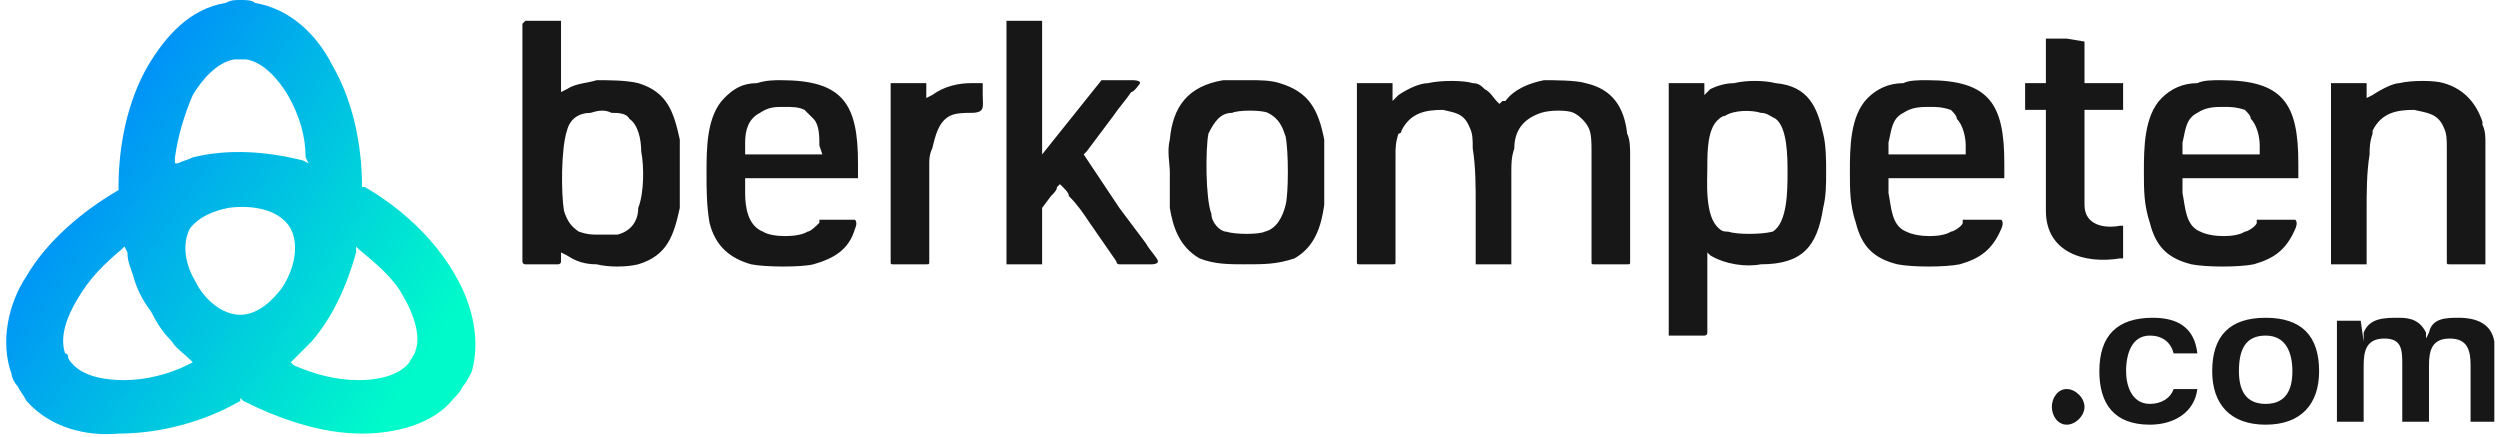
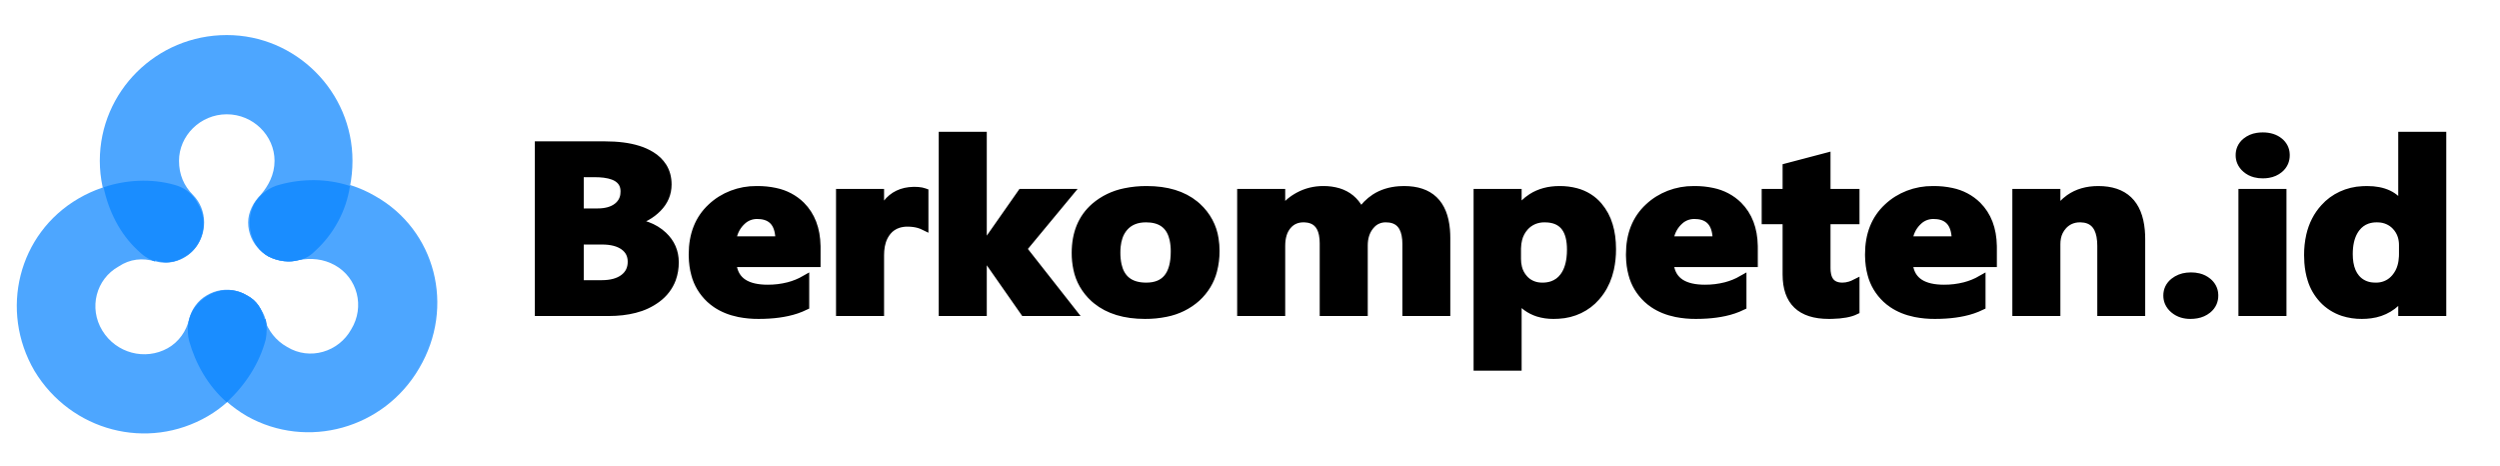
- <svg xmlns="http://www.w3.org/2000/svg" xml:space="preserve" width="2.577in" height="0.45in" version="1.1" style="shape-rendering:geometricPrecision; text-rendering:geometricPrecision; image-rendering:optimizeQuality; fill-rule:evenodd; clip-rule:evenodd" viewBox="0 0 838 147">
+ <svg xmlns="http://www.w3.org/2000/svg" xmlns:ns1="https://boxy-svg.com" viewBox="0 0 287.518 53.519" style="shape-rendering: geometricprecision;" width="287.518px" height="53.519px">
  <defs>
-     <style type="text/css">
-    
-     .fil0 {fill:#171718}
-     .fil1 {fill:url(#id0)}
-    
-   </style>
-     <linearGradient id="id0" gradientUnits="userSpaceOnUse" x1="14.244" y1="30.998" x2="143.9" y2="115.503">
-       <stop offset="0" style="stop-opacity:1; stop-color:#0080FF" />
-       <stop offset="1" style="stop-opacity:1; stop-color:#00FACA" />
-     </linearGradient>
+     <ns1:export>
+       <ns1:file format="svg" />
+     </ns1:export>
  </defs>
-   <g id="Layer_x0020_1">
-     <path class="fil0" d="M310 33l0 -5c0,0 0,0 0,0l-11 0c-1,0 -1,0 -1,0l0 60c0,1 0,1 1,1l11 0c1,0 1,0 1,-1l0 -18c0,-5 0,-10 0,-15 0,-1 0,-3 1,-5 1,-4 2,-9 6,-11 2,-1 5,-1 7,-1 5,0 4,-2 4,-6l0 -4c0,0 0,0 0,0 0,0 0,0 -1,0l-3 0c-4,0 -9,1 -13,4l-2 1zm485 0l0 -5c0,0 0,0 0,0l-12 0c0,0 0,0 0,0l0 60c0,1 0,1 0,1l12 0c0,0 0,0 0,-1l0 -17c0,-6 0,-13 1,-19 0,-2 0,-4 1,-7 0,0 0,0 0,-1 3,-6 8,-7 14,-7 4,1 8,1 10,6 1,2 1,4 1,7 0,6 0,13 0,19l0 19c0,1 0,1 1,1l12 0c0,0 0,0 0,0 0,0 0,-1 0,-1l0 -22c0,-6 0,-12 0,-18 0,-2 0,-4 -1,-6 0,0 0,0 0,-1 -2,-6 -6,-11 -13,-13 -3,-1 -11,-1 -15,0 -2,0 -6,2 -9,4l-2 1zm-62 27l38 0c1,0 1,0 1,0l0 -5c0,-20 -5,-28 -26,-28 -3,0 -6,0 -8,1 -5,0 -9,2 -12,5 -6,6 -6,17 -6,25 0,6 0,11 2,17 2,8 6,12 14,14 5,1 16,1 21,0 7,-2 11,-5 14,-12 0,0 1,-2 0,-3 -2,0 -5,0 -6,0 -2,0 -3,0 -4,0 -1,0 -3,0 -3,0l0 1 0 0c0,1 -3,3 -4,3 -3,2 -11,2 -15,0 -5,-2 -5,-8 -6,-13l0 -5zm0 -8l0 -4c1,-4 1,-8 5,-10 3,-2 6,-2 9,-2 2,0 4,0 7,1 1,1 2,2 2,3 2,2 3,6 3,9l0 3 -26 0zm-99 8l38 0c1,0 1,0 1,0l0 -5c0,-20 -5,-28 -26,-28 -3,0 -6,0 -8,1 -5,0 -9,2 -12,5 -6,6 -6,17 -6,25 0,6 0,11 2,17 2,8 6,12 14,14 5,1 16,1 21,0 7,-2 11,-5 14,-12 0,0 1,-2 0,-3 -2,0 -5,0 -6,0 -2,0 -3,0 -4,0 -1,0 -2,0 -3,0l0 1 0 0c0,1 -3,3 -4,3 -3,2 -11,2 -15,0 -5,-2 -5,-8 -6,-13l0 -5zm23 -20c2,2 3,6 3,9l0 3 -26 0 0 -4c1,-4 1,-8 5,-10 3,-2 6,-2 9,-2 2,0 4,0 7,1 1,1 2,2 2,3zm-83 46c5,3 12,4 17,3 14,0 19,-6 21,-19 1,-4 1,-8 1,-12 0,-4 0,-9 -1,-13 -2,-9 -5,-16 -16,-17 -4,-1 -10,-1 -14,0 -3,0 -6,1 -8,2l-2 2 0 -4c0,0 0,0 0,0l-12 0c0,0 0,0 0,0l0 84c0,1 0,1 0,1l12 0c0,0 1,0 1,-1l0 -14c0,-3 0,-6 0,-9 0,0 0,-1 0,-2l0 -2 1 1zm17 -48c2,0 3,1 5,2 4,3 4,13 4,18 0,6 0,17 -5,20 -4,1 -12,1 -15,0 -1,0 -2,0 -3,-1 -5,-4 -4,-16 -4,-21 0,-5 0,-13 4,-16 0,0 1,-1 2,-1 3,-2 9,-2 12,-1zm-89 -4c-1,-1 -2,-3 -4,-4 -1,-1 -2,-2 -4,-2 -3,-1 -11,-1 -15,0 -3,0 -7,2 -10,4l-2 2 0 -6c0,0 0,0 0,0l-11 0c-1,0 -1,0 -1,0l0 60c0,1 0,1 1,1l11 0c1,0 1,0 1,-1l0 -17c0,-6 0,-13 0,-19 0,-2 0,-4 1,-7 0,0 1,0 1,-1 3,-6 8,-7 14,-7 4,1 7,1 9,6 1,2 1,4 1,7 1,6 1,13 1,19l0 19c0,1 0,1 0,1l12 0c0,0 0,0 0,-1l0 -17c0,-5 0,-9 0,-13 0,-3 0,-5 1,-8 0,-6 3,-10 9,-12 3,-1 9,-1 11,0 2,1 4,3 5,5 1,2 1,5 1,8 0,7 0,13 0,20l0 17c0,1 0,1 1,1l11 0c1,0 1,0 1,-1l0 -20c0,-5 0,-11 0,-16 0,-2 0,-5 -1,-7 -1,-9 -5,-15 -14,-17 -3,-1 -11,-1 -14,-1 -5,1 -10,3 -13,7 -1,0 -1,0 -1,0l-1 1 -1 -1zm-92 -7c-12,2 -17,9 -18,20 -1,4 0,8 0,11 0,4 0,8 0,12 1,6 3,13 10,17 5,2 10,2 15,2 7,0 11,0 17,-2 7,-4 9,-11 10,-18 0,-3 0,-7 0,-11 0,-3 0,-7 0,-11 -2,-10 -5,-16 -15,-19 -3,-1 -7,-1 -10,-1 -3,0 -6,0 -9,0zm15 11c4,2 5,5 6,8 1,5 1,19 0,23 -1,4 -3,8 -7,9 -2,1 -10,1 -13,0 -2,0 -5,-3 -5,-6 -2,-5 -2,-22 -1,-27 2,-4 4,-7 8,-7 2,-1 10,-1 12,0zm-176 22l38 0c0,0 0,0 0,0l0 -5c0,-20 -5,-28 -26,-28 -2,0 -5,0 -8,1 -5,0 -8,2 -11,5 -6,6 -6,17 -6,25 0,6 0,11 1,17 2,8 7,12 14,14 5,1 17,1 21,0 7,-2 12,-5 14,-12 0,0 1,-2 0,-3 -1,0 -4,0 -6,0 -1,0 -3,0 -4,0 0,0 -2,0 -2,0l0 1 0 0c-1,1 -3,3 -4,3 -3,2 -12,2 -15,0 -5,-2 -6,-8 -6,-13l0 -5zm0 -8l0 -4c0,-4 1,-8 5,-10 3,-2 5,-2 8,-2 3,0 5,0 7,1 1,1 2,2 3,3 2,2 2,6 2,9l1 3 -26 0zm451 -24l0 -7 0 -7c0,0 0,0 0,0l-6 -1 -6 0c-1,0 -1,0 -1,0 0,1 0,1 0,1l0 14 -7 0c0,0 0,0 0,0l0 9c0,0 0,0 0,0l7 0 0 16c0,6 0,12 0,18 0,14 13,18 25,16 1,0 1,0 1,0l0 -11c0,0 0,0 0,0 -1,0 -1,0 -1,0 -5,1 -12,0 -12,-7l0 -16 0 -16 12 0c0,0 1,0 1,0l0 -9c0,0 -1,0 -1,0l-12 0zm-351 24l0 -23 0 -21c0,0 0,-1 0,-1l-12 0c0,0 0,1 0,1l0 80c0,1 0,1 0,1l12 0c0,0 0,0 0,-1l0 -18 3 -4c1,-1 2,-2 2,-3l1 -1 1 1c1,1 2,2 2,3 3,3 5,6 7,9l9 13c0,0 0,1 1,1l6 0c2,0 3,0 5,0 0,0 2,0 2,-1 0,-1 -3,-4 -4,-6 -3,-4 -6,-8 -9,-12l-12 -18 1 -1c3,-4 6,-8 9,-12 2,-3 4,-5 6,-8 1,0 3,-3 3,-3 0,-1 -2,-1 -3,-1 -1,0 -2,0 -4,0l-6 0c0,0 0,0 0,0l-20 25zm-162 -21l0 -23c0,0 0,-1 0,-1l-12 0c0,0 -1,1 -1,1l0 80c0,1 1,1 1,1l11 0c0,0 1,0 1,-1l0 -3 2 1c3,2 6,3 10,3 4,1 10,1 14,0 10,-3 12,-10 14,-19 0,-4 0,-8 0,-12 0,-3 0,-7 0,-11 -2,-9 -4,-16 -14,-19 -4,-1 -10,-1 -14,-1 -3,1 -7,1 -10,3l-2 1zm17 7c2,0 5,0 6,2 3,2 4,7 4,11 1,5 1,14 -1,19 0,5 -3,8 -7,9 -2,0 -4,0 -6,0 -3,0 -4,0 -7,-1 -3,-2 -4,-4 -5,-7 -1,-6 -1,-21 1,-27 1,-4 4,-6 8,-6 3,-1 5,-1 7,0z" />
-     <path class="fil1" d="M80 135c12,6 26,11 40,11 11,0 24,-3 31,-12 1,-1 2,-2 3,-4 1,-1 2,-3 3,-5 3,-11 0,-23 -6,-33 -7,-12 -18,-22 -30,-29l-1 0 0 0c0,-14 -3,-29 -10,-41 -5,-10 -14,-19 -26,-21 -1,-1 -3,-1 -5,-1 -2,0 -3,0 -5,1 -12,2 -20,11 -26,21 -7,12 -10,27 -10,41l0 0 0 1c-12,7 -24,17 -31,29 -6,9 -9,22 -5,33 0,1 1,3 2,4 1,2 2,3 3,5 8,9 20,12 31,11 14,0 29,-4 41,-11l0 -1 1 1zm20 -81c-12,-3 -25,-4 -37,-1 -2,1 -3,1 -5,2l-1 0 0 -2c1,-7 3,-14 6,-21 3,-5 8,-11 14,-12 1,0 2,0 2,0 1,0 1,0 2,0 6,1 11,7 14,12 4,7 6,14 6,21l1 2 -2 -1zm19 30c6,5 12,10 15,16 3,5 6,13 4,18 0,1 -1,2 -1,2 0,1 -1,1 -1,2 -4,5 -12,6 -17,6 -8,0 -15,-2 -22,-5l-1 -1 1 -1c2,-2 4,-4 6,-6 7,-8 12,-19 15,-30l0 -2 1 1zm-58 39c-6,3 -14,5 -21,5 -6,0 -14,-1 -18,-6 0,0 -1,-1 -1,-2 0,0 0,-1 -1,-1 -2,-6 1,-13 4,-18 4,-7 9,-12 15,-17l1 -1 1 2c0,3 1,5 2,8 1,4 3,8 6,12 2,4 4,7 7,10 1,2 4,4 6,6l1 1 -2 1zm3 -28c-3,-5 -5,-12 -2,-18 3,-4 8,-6 13,-7 7,-1 17,0 21,7 3,6 1,14 -3,20 -3,4 -8,9 -14,9 -6,0 -12,-5 -15,-11z" />
-     <path class="fil0" d="M694 143c3,0 6,-3 6,-6 0,-3 -3,-6 -6,-6 -3,0 -5,3 -5,6 0,3 2,6 5,6zm44 -12l-8 0c-1,3 -4,5 -8,5 -6,0 -8,-6 -8,-11 0,-6 2,-12 8,-12 4,0 7,2 8,6l8 0c-1,-9 -7,-12 -15,-12 -12,0 -18,6 -18,18 0,11 5,18 17,18 8,0 15,-4 16,-12zm5 -6c0,11 6,18 18,18 12,0 18,-7 18,-18 0,-12 -6,-18 -18,-18 -12,0 -18,6 -18,18zm9 0c0,-7 2,-12 9,-12 7,0 9,6 9,12 0,6 -2,11 -9,11 -7,0 -9,-5 -9,-11zm41 -17l-8 0 0 34 9 0 0 -19c0,-5 1,-9 7,-9 6,0 6,4 6,9l0 19 9 0 0 -19c0,-5 1,-9 7,-9 6,0 7,4 7,9l0 19 8 0 0 -21c0,-2 0,-4 0,-6 -1,-6 -6,-8 -12,-8 -4,0 -9,0 -10,5l-1 2 0 -2c-2,-4 -5,-5 -9,-5 -5,0 -10,0 -12,5l0 3 -1 -7z" />
+   <g id="svgGroup" stroke-linecap="round" fill-rule="evenodd" font-size="9pt" stroke="#000" stroke-width="0.25mm" fill="#000" style="stroke: rgb(0, 0, 0); stroke-width: 0.25mm; fill: rgb(0, 0, 0);" transform="matrix(0.296949, 0, 0, 0.273404, 62.00724, 15.63398)">
+     <path d="M 351.514 42.92 L 351.514 74.023 L 336.133 74.023 L 336.133 45.508 A 21.816 21.816 0 0 0 335.815 41.602 Q 334.538 34.619 328.125 34.619 A 7.183 7.183 0 0 0 322.625 37.035 A 9.764 9.764 0 0 0 321.924 37.891 Q 319.531 41.162 319.531 46.045 L 319.531 74.023 L 304.102 74.023 L 304.102 45.215 A 20.984 20.984 0 0 0 303.783 41.381 Q 302.583 34.957 296.856 34.636 A 10.994 10.994 0 0 0 296.24 34.619 A 8.045 8.045 0 0 0 292.985 35.259 Q 291.282 36.003 290.019 37.612 A 9.634 9.634 0 0 0 289.917 37.744 A 10.829 10.829 0 0 0 288.16 41.364 Q 287.549 43.513 287.549 46.24 L 287.549 74.023 L 272.119 74.023 L 272.119 24.023 L 287.549 24.023 L 287.549 31.836 L 287.744 31.836 A 18.225 18.225 0 0 1 293.665 25.802 A 21.598 21.598 0 0 1 294.458 25.317 A 18.452 18.452 0 0 1 303.906 22.803 A 18.454 18.454 0 0 1 309.742 23.669 Q 315.129 25.457 317.865 30.941 A 19.751 19.751 0 0 1 318.408 32.129 A 19.983 19.983 0 0 1 323.936 26.091 Q 327.956 23.272 333.367 22.87 A 24.813 24.813 0 0 1 335.205 22.803 Q 350.097 22.803 351.391 39.576 A 43.523 43.523 0 0 1 351.514 42.92 Z M 187.402 47.51 L 206.592 74.023 L 188.086 74.023 L 172.119 49.219 L 171.924 49.219 L 171.924 74.023 L 156.494 74.023 L 156.494 0 L 171.924 0 L 171.924 47.119 L 172.119 47.119 L 187.012 24.023 L 205.322 24.023 L 187.402 47.51 Z M 620.752 43.408 L 620.752 74.023 L 605.371 74.023 L 605.371 46.24 A 24.103 24.103 0 0 0 605.054 42.144 Q 603.783 34.81 597.405 34.624 A 11.503 11.503 0 0 0 597.07 34.619 A 8.462 8.462 0 0 0 593.216 35.487 A 8.656 8.656 0 0 0 590.479 37.695 A 10.851 10.851 0 0 0 588.107 42.908 A 15.008 15.008 0 0 0 587.891 45.508 L 587.891 74.023 L 572.461 74.023 L 572.461 24.023 L 587.891 24.023 L 587.891 31.934 L 588.086 31.934 A 19.855 19.855 0 0 1 593.033 26.292 Q 597.631 22.803 604.15 22.803 Q 619.221 22.803 620.611 39.784 A 44.493 44.493 0 0 1 620.752 43.408 Z M 737.402 0 L 737.402 74.023 L 721.973 74.023 L 721.973 67.139 L 721.777 67.139 A 16.855 16.855 0 0 1 709.661 75.005 A 22.822 22.822 0 0 1 706.299 75.244 A 21.485 21.485 0 0 1 699.048 74.069 A 18.382 18.382 0 0 1 691.211 68.628 A 21.938 21.938 0 0 1 686.838 60.409 Q 685.875 57.164 685.604 53.282 A 45.045 45.045 0 0 1 685.498 50.146 A 39.735 39.735 0 0 1 686.312 41.869 Q 687.762 35.059 691.797 30.273 A 20.291 20.291 0 0 1 706.576 22.858 A 26.573 26.573 0 0 1 708.301 22.803 Q 717.969 22.803 721.777 29.736 L 721.973 29.736 L 721.973 0 L 737.402 0 Z M 379.346 68.213 L 379.15 68.213 L 379.15 97.021 L 363.721 97.021 L 363.721 24.023 L 379.15 24.023 L 379.15 31.543 L 379.346 31.543 A 19.968 19.968 0 0 1 384.694 25.925 Q 389.223 22.803 395.41 22.803 A 22.623 22.623 0 0 1 401.823 23.664 A 16.815 16.815 0 0 1 410.425 29.468 A 22.837 22.837 0 0 1 414.47 37.584 Q 415.723 42.027 415.723 47.607 A 41.196 41.196 0 0 1 414.925 55.955 Q 413.825 61.27 411.209 65.375 A 24.249 24.249 0 0 1 409.546 67.676 A 19.846 19.846 0 0 1 395.041 75.175 A 26.287 26.287 0 0 1 393.115 75.244 A 18.404 18.404 0 0 1 387.061 74.296 A 15.135 15.135 0 0 1 379.346 68.213 Z M 26.904 74.023 L 0 74.023 L 0 4.004 L 25.488 4.004 Q 33.113 4.004 38.443 5.823 A 20.924 20.924 0 0 1 43.506 8.301 A 14.361 14.361 0 0 1 47.974 13.009 Q 49.805 16.199 49.805 20.41 Q 49.805 26.074 45.972 30.322 Q 42.139 34.57 36.182 36.23 L 36.182 36.426 A 23.315 23.315 0 0 1 41.902 37.841 A 17.585 17.585 0 0 1 48.12 41.943 Q 52.588 46.533 52.588 53.125 A 21.648 21.648 0 0 1 51.495 60.158 A 18.01 18.01 0 0 1 45.703 68.384 A 23.392 23.392 0 0 1 37.118 72.743 Q 32.582 74.023 26.904 74.023 Z M 107.52 46.924 L 107.52 53.418 L 74.902 53.418 Q 75.642 63.733 87.292 64.276 A 28.546 28.546 0 0 0 88.623 64.307 A 29.515 29.515 0 0 0 96.713 63.236 A 24.818 24.818 0 0 0 103.125 60.4 L 103.125 71.533 A 28.471 28.471 0 0 1 96.298 74.062 Q 93.06 74.838 89.252 75.104 A 59.355 59.355 0 0 1 85.107 75.244 A 35.053 35.053 0 0 1 77.503 74.469 Q 72.446 73.345 68.703 70.592 A 20.64 20.64 0 0 1 66.309 68.53 A 22.054 22.054 0 0 1 60.58 58.147 Q 59.694 54.652 59.625 50.511 A 42.301 42.301 0 0 1 59.619 49.805 Q 59.619 37.354 66.846 30.078 A 24.028 24.028 0 0 1 84.29 22.805 A 30.352 30.352 0 0 1 84.619 22.803 A 29.486 29.486 0 0 1 91.553 23.57 A 19.422 19.422 0 0 1 101.538 29.297 Q 107.337 35.593 107.514 46.249 A 40.659 40.659 0 0 1 107.52 46.924 Z M 470.654 46.924 L 470.654 53.418 L 438.037 53.418 Q 438.777 63.733 450.427 64.276 A 28.546 28.546 0 0 0 451.758 64.307 A 29.515 29.515 0 0 0 459.848 63.236 A 24.818 24.818 0 0 0 466.26 60.4 L 466.26 71.533 A 28.471 28.471 0 0 1 459.433 74.062 Q 456.195 74.838 452.387 75.104 A 59.355 59.355 0 0 1 448.242 75.244 A 35.053 35.053 0 0 1 440.638 74.469 Q 435.58 73.345 431.838 70.592 A 20.64 20.64 0 0 1 429.443 68.53 A 22.054 22.054 0 0 1 423.714 58.147 Q 422.829 54.652 422.76 50.511 A 42.301 42.301 0 0 1 422.754 49.805 Q 422.754 37.354 429.98 30.078 A 24.028 24.028 0 0 1 447.425 22.805 A 30.352 30.352 0 0 1 447.754 22.803 A 29.486 29.486 0 0 1 454.688 23.57 A 19.422 19.422 0 0 1 464.673 29.297 Q 470.472 35.593 470.649 46.249 A 40.659 40.659 0 0 1 470.654 46.924 Z M 563.281 46.924 L 563.281 53.418 L 530.664 53.418 Q 531.404 63.733 543.054 64.276 A 28.546 28.546 0 0 0 544.385 64.307 A 29.515 29.515 0 0 0 552.475 63.236 A 24.818 24.818 0 0 0 558.887 60.4 L 558.887 71.533 A 28.471 28.471 0 0 1 552.06 74.062 Q 548.822 74.838 545.014 75.104 A 59.355 59.355 0 0 1 540.869 75.244 A 35.053 35.053 0 0 1 533.265 74.469 Q 528.207 73.345 524.465 70.592 A 20.64 20.64 0 0 1 522.07 68.53 A 22.054 22.054 0 0 1 516.341 58.147 Q 515.456 54.652 515.387 50.511 A 42.301 42.301 0 0 1 515.381 49.805 Q 515.381 37.354 522.607 30.078 A 24.028 24.028 0 0 1 540.052 22.805 A 30.352 30.352 0 0 1 540.381 22.803 A 29.486 29.486 0 0 1 547.315 23.57 A 19.422 19.422 0 0 1 557.3 29.297 Q 563.099 35.593 563.276 46.249 A 40.659 40.659 0 0 1 563.281 46.924 Z M 510.059 62.012 L 510.059 73.438 Q 506.964 75.073 501.026 75.228 A 48.824 48.824 0 0 1 499.756 75.244 Q 483.447 75.244 483.447 58.301 L 483.447 35.4 L 475.342 35.4 L 475.342 24.023 L 483.447 24.023 L 483.447 13.232 L 498.828 8.838 L 498.828 24.023 L 510.059 24.023 L 510.059 35.4 L 498.828 35.4 L 498.828 55.615 A 14.445 14.445 0 0 0 499.084 58.467 Q 499.979 62.889 504.002 63.369 A 8.666 8.666 0 0 0 505.029 63.428 A 9.316 9.316 0 0 0 507.98 62.929 A 12.662 12.662 0 0 0 510.059 62.012 Z M 149.316 23.73 L 149.316 37.939 A 12.32 12.32 0 0 0 145.264 36.605 A 16.095 16.095 0 0 0 142.822 36.426 A 10.973 10.973 0 0 0 139.261 36.977 A 9.009 9.009 0 0 0 134.961 40.112 A 12.72 12.72 0 0 0 132.848 44.425 Q 132.354 46.159 132.199 48.213 A 25.782 25.782 0 0 0 132.129 50.146 L 132.129 74.023 L 116.699 74.023 L 116.699 24.023 L 132.129 24.023 L 132.129 33.301 L 132.324 33.301 A 19.751 19.751 0 0 1 134.764 28.508 Q 138.469 23.312 145.078 23.15 A 17.485 17.485 0 0 1 145.508 23.145 A 16.457 16.457 0 0 1 146.929 23.202 Q 148.328 23.323 149.253 23.704 A 4.68 4.68 0 0 1 149.316 23.73 Z M 215.161 68.237 A 22.729 22.729 0 0 0 216.051 69.063 Q 223.074 75.244 234.814 75.244 A 36.197 36.197 0 0 0 242.905 74.39 A 24.208 24.208 0 0 0 254.81 68.018 A 23.732 23.732 0 0 0 261.167 56.614 A 34.318 34.318 0 0 0 262.109 48.34 A 33.027 33.027 0 0 0 261.746 43.35 A 23.487 23.487 0 0 0 255.029 29.81 A 22.453 22.453 0 0 0 254.13 28.967 Q 247.177 22.803 235.498 22.803 A 36.93 36.93 0 0 0 227.083 23.708 A 24.857 24.857 0 0 0 215.43 29.81 Q 208.008 36.816 208.008 49.219 A 33.81 33.81 0 0 0 208.638 55.91 A 23.235 23.235 0 0 0 215.161 68.237 Z M 675.488 24.023 L 675.488 74.023 L 660.059 74.023 L 660.059 24.023 L 675.488 24.023 Z M 235.205 34.619 Q 229.736 34.619 226.709 38.379 A 12.473 12.473 0 0 0 224.549 42.55 Q 224.007 44.293 223.804 46.386 A 27.317 27.317 0 0 0 223.682 49.023 A 26.216 26.216 0 0 0 224.161 54.281 Q 225.819 62.344 233.212 63.299 A 16.319 16.319 0 0 0 235.303 63.428 Q 246.387 63.428 246.387 48.633 A 25.78 25.78 0 0 0 245.925 43.518 Q 244.312 35.586 237.058 34.724 A 15.707 15.707 0 0 0 235.205 34.619 Z M 378.906 47.705 L 378.906 51.709 A 16.004 16.004 0 0 0 379.321 55.453 A 11.351 11.351 0 0 0 381.641 60.156 A 8.785 8.785 0 0 0 388 63.399 A 11.453 11.453 0 0 0 388.818 63.428 A 10.863 10.863 0 0 0 392.568 62.809 A 9.286 9.286 0 0 0 396.997 59.351 Q 399.168 56.305 399.716 51.365 A 32.301 32.301 0 0 0 399.902 47.803 Q 399.902 35.566 391.069 34.687 A 14.347 14.347 0 0 0 389.648 34.619 A 10.15 10.15 0 0 0 385.467 35.461 A 9.866 9.866 0 0 0 381.909 38.208 A 12.393 12.393 0 0 0 379.402 43.287 Q 378.953 45.116 378.911 47.258 A 22.736 22.736 0 0 0 378.906 47.705 Z M 722.266 49.707 L 722.266 45.947 A 13.833 13.833 0 0 0 721.743 42.058 A 10.958 10.958 0 0 0 719.434 37.842 A 9.243 9.243 0 0 0 712.691 34.635 A 12.309 12.309 0 0 0 712.061 34.619 A 10.413 10.413 0 0 0 708.282 35.278 Q 705.769 36.248 704.053 38.647 Q 701.763 41.85 701.293 46.949 A 30.096 30.096 0 0 0 701.172 49.707 A 25.167 25.167 0 0 0 701.444 53.531 Q 702.042 57.413 703.955 59.863 A 9.018 9.018 0 0 0 710.58 63.382 A 12.699 12.699 0 0 0 711.67 63.428 A 9.174 9.174 0 0 0 718.645 60.445 A 11.657 11.657 0 0 0 719.312 59.668 A 13.135 13.135 0 0 0 721.659 54.826 Q 722.152 52.95 722.244 50.743 A 24.767 24.767 0 0 0 722.266 49.707 Z M 24.414 43.945 L 15.771 43.945 L 15.771 62.402 L 24.316 62.402 Q 29.785 62.402 32.886 59.863 Q 35.986 57.324 35.986 52.93 Q 35.986 48.73 32.935 46.338 Q 29.883 43.945 24.414 43.945 Z M 21.68 15.625 L 15.771 15.625 L 15.771 32.227 L 22.705 32.227 Q 27.588 32.227 30.396 29.858 A 7.747 7.747 0 0 0 33.128 24.654 A 11.081 11.081 0 0 0 33.203 23.34 Q 33.203 16.944 25.282 15.85 A 26.465 26.465 0 0 0 21.68 15.625 Z M 636.666 74.767 A 10.179 10.179 0 0 0 639.844 75.244 A 12.541 12.541 0 0 0 642.257 75.022 A 8.842 8.842 0 0 0 646.509 72.974 A 7.407 7.407 0 0 0 648.528 70.15 A 8.071 8.071 0 0 0 649.072 67.139 A 9.261 9.261 0 0 0 649.062 66.71 A 7.345 7.345 0 0 0 646.558 61.401 A 8.476 8.476 0 0 0 643.037 59.498 A 11.262 11.262 0 0 0 640.088 59.131 A 12.332 12.332 0 0 0 638.547 59.224 A 9.217 9.217 0 0 0 633.569 61.377 A 7.375 7.375 0 0 0 631.57 64.031 A 7.691 7.691 0 0 0 630.957 67.139 A 7.805 7.805 0 0 0 631.478 70.016 A 7.781 7.781 0 0 0 633.496 72.9 A 8.531 8.531 0 0 0 636.666 74.767 Z M 664.931 15.731 A 10.768 10.768 0 0 0 667.871 16.113 A 11.927 11.927 0 0 0 670.033 15.926 A 8.455 8.455 0 0 0 674.292 13.867 A 7.325 7.325 0 0 0 676.252 11.031 A 8.173 8.173 0 0 0 676.758 8.105 A 9.426 9.426 0 0 0 676.748 7.677 A 7.169 7.169 0 0 0 674.292 2.441 Q 671.826 0.244 667.871 0.244 A 12.012 12.012 0 0 0 665.786 0.418 A 8.638 8.638 0 0 0 661.475 2.441 A 7.151 7.151 0 0 0 659.496 5.224 A 7.861 7.861 0 0 0 658.984 8.105 A 7.768 7.768 0 0 0 659.465 10.864 A 7.687 7.687 0 0 0 661.475 13.794 A 8.318 8.318 0 0 0 664.931 15.731 Z M 74.805 43.945 L 93.213 43.945 Q 93.213 34.238 86.115 33.303 A 12.206 12.206 0 0 0 84.521 33.203 A 8.072 8.072 0 0 0 78.794 35.558 A 11.221 11.221 0 0 0 78.101 36.279 Q 75.391 39.355 74.805 43.945 Z M 437.939 43.945 L 456.348 43.945 Q 456.348 34.238 449.25 33.303 A 12.206 12.206 0 0 0 447.656 33.203 A 8.072 8.072 0 0 0 441.928 35.558 A 11.221 11.221 0 0 0 441.235 36.279 Q 438.525 39.355 437.939 43.945 Z M 530.566 43.945 L 548.975 43.945 Q 548.975 34.238 541.877 33.303 A 12.206 12.206 0 0 0 540.283 33.203 A 8.072 8.072 0 0 0 534.555 35.558 A 11.221 11.221 0 0 0 533.862 36.279 Q 531.152 39.355 530.566 43.945 Z" vector-effect="non-scaling-stroke" />
+   </g>
+   <g id="group-1" transform="matrix(0.144634, 0, 0, 0.144634, 1.93776, 4.032441)" style="">
+     <g id="_1075680863552">
+       <path class="fil0" d="M167 0c55,0 100,45 100,100 0,28 -11,53 -29,71l0 0 0 0c-6,6 -14,9 -22,9 -18,0 -32,-14 -32,-31 0,-8 4,-16 10,-22l0 0c6,-7 11,-16 11,-27 0,-20 -17,-37 -38,-37 -21,0 -38,17 -38,37 0,11 4,20 11,27l0 0c6,6 9,14 9,22 0,18 -14,32 -31,32 -9,0 -16,-4 -22,-10l0 0c-18,-18 -30,-43 -30,-71 0,-55 45,-100 101,-100z" style="fill: rgb(77, 166, 255);" />
+       <path class="fil1" d="M320 265c-28,48 -89,65 -137,38 -24,-14 -40,-36 -46,-60l0 0 0 0c-2,-8 -1,-17 3,-24 9,-15 28,-21 43,-12l0 0c8,4 12,11 14,19l0 0c3,9 9,17 18,22 18,11 41,4 51,-14 11,-18 5,-41 -13,-51 -9,-5 -19,-6 -29,-4l0 0c-7,2 -16,1 -24,-3l0 0c-14,-8 -19,-27 -11,-42 5,-8 12,-13 20,-15l0 0c25,-7 52,-5 76,9 48,27 64,88 35,137z" style="fill: rgb(77, 166, 255);" />
+       <path class="fil2" d="M224 179l0 0c-7,2 -16,1 -24,-3l0 0c-14,-8 -19,-27 -11,-42 5,-8 12,-13 20,-15l0 0c18,-5 38,-5 56,1 -3,20 -13,38 -27,51l0 0 0 0c-4,4 -8,7 -14,8z" style="fill: rgb(26, 141, 255);" />
+       <path class="fil0" d="M14 267c29,48 90,64 138,36 24,-14 39,-37 46,-61l0 0 0 0c2,-8 1,-17 -4,-24 -9,-15 -28,-20 -43,-11 -7,4 -12,11 -14,19l0 0c-2,9 -8,18 -17,23 -18,10 -41,4 -52,-14 -11,-18 -5,-41 13,-51 9,-6 19,-7 29,-4l0 -1c8,3 16,2 24,-3 14,-8 19,-28 10,-42 -4,-8 -11,-13 -19,-15l0 0c-25,-6 -52,-3 -76,11 -48,28 -63,89 -35,137z" style="fill: rgb(77, 166, 255);" />
+       <path class="fil2" d="M167 292c15,-14 26,-31 31,-50l0 0 0 0c1,-5 1,-11 0,-16 0,0 -1,0 -1,0l0 0c-2,-8 -6,-15 -14,-19l0 0c-15,-9 -34,-3 -43,12 -4,7 -5,16 -3,24l0 0 0 0c5,18 15,36 30,49z" style="fill: rgb(26, 141, 255);" />
+       <path class="fil2" d="M110 180l0 -1c8,3 16,2 24,-3 14,-8 19,-28 10,-42 -4,-8 -11,-13 -19,-15l0 0c-18,-5 -38,-4 -56,2 4,19 13,37 27,50l0 0c4,4 8,7 14,9z" style="fill: rgb(26, 141, 255);" />
+     </g>
  </g>
</svg>
